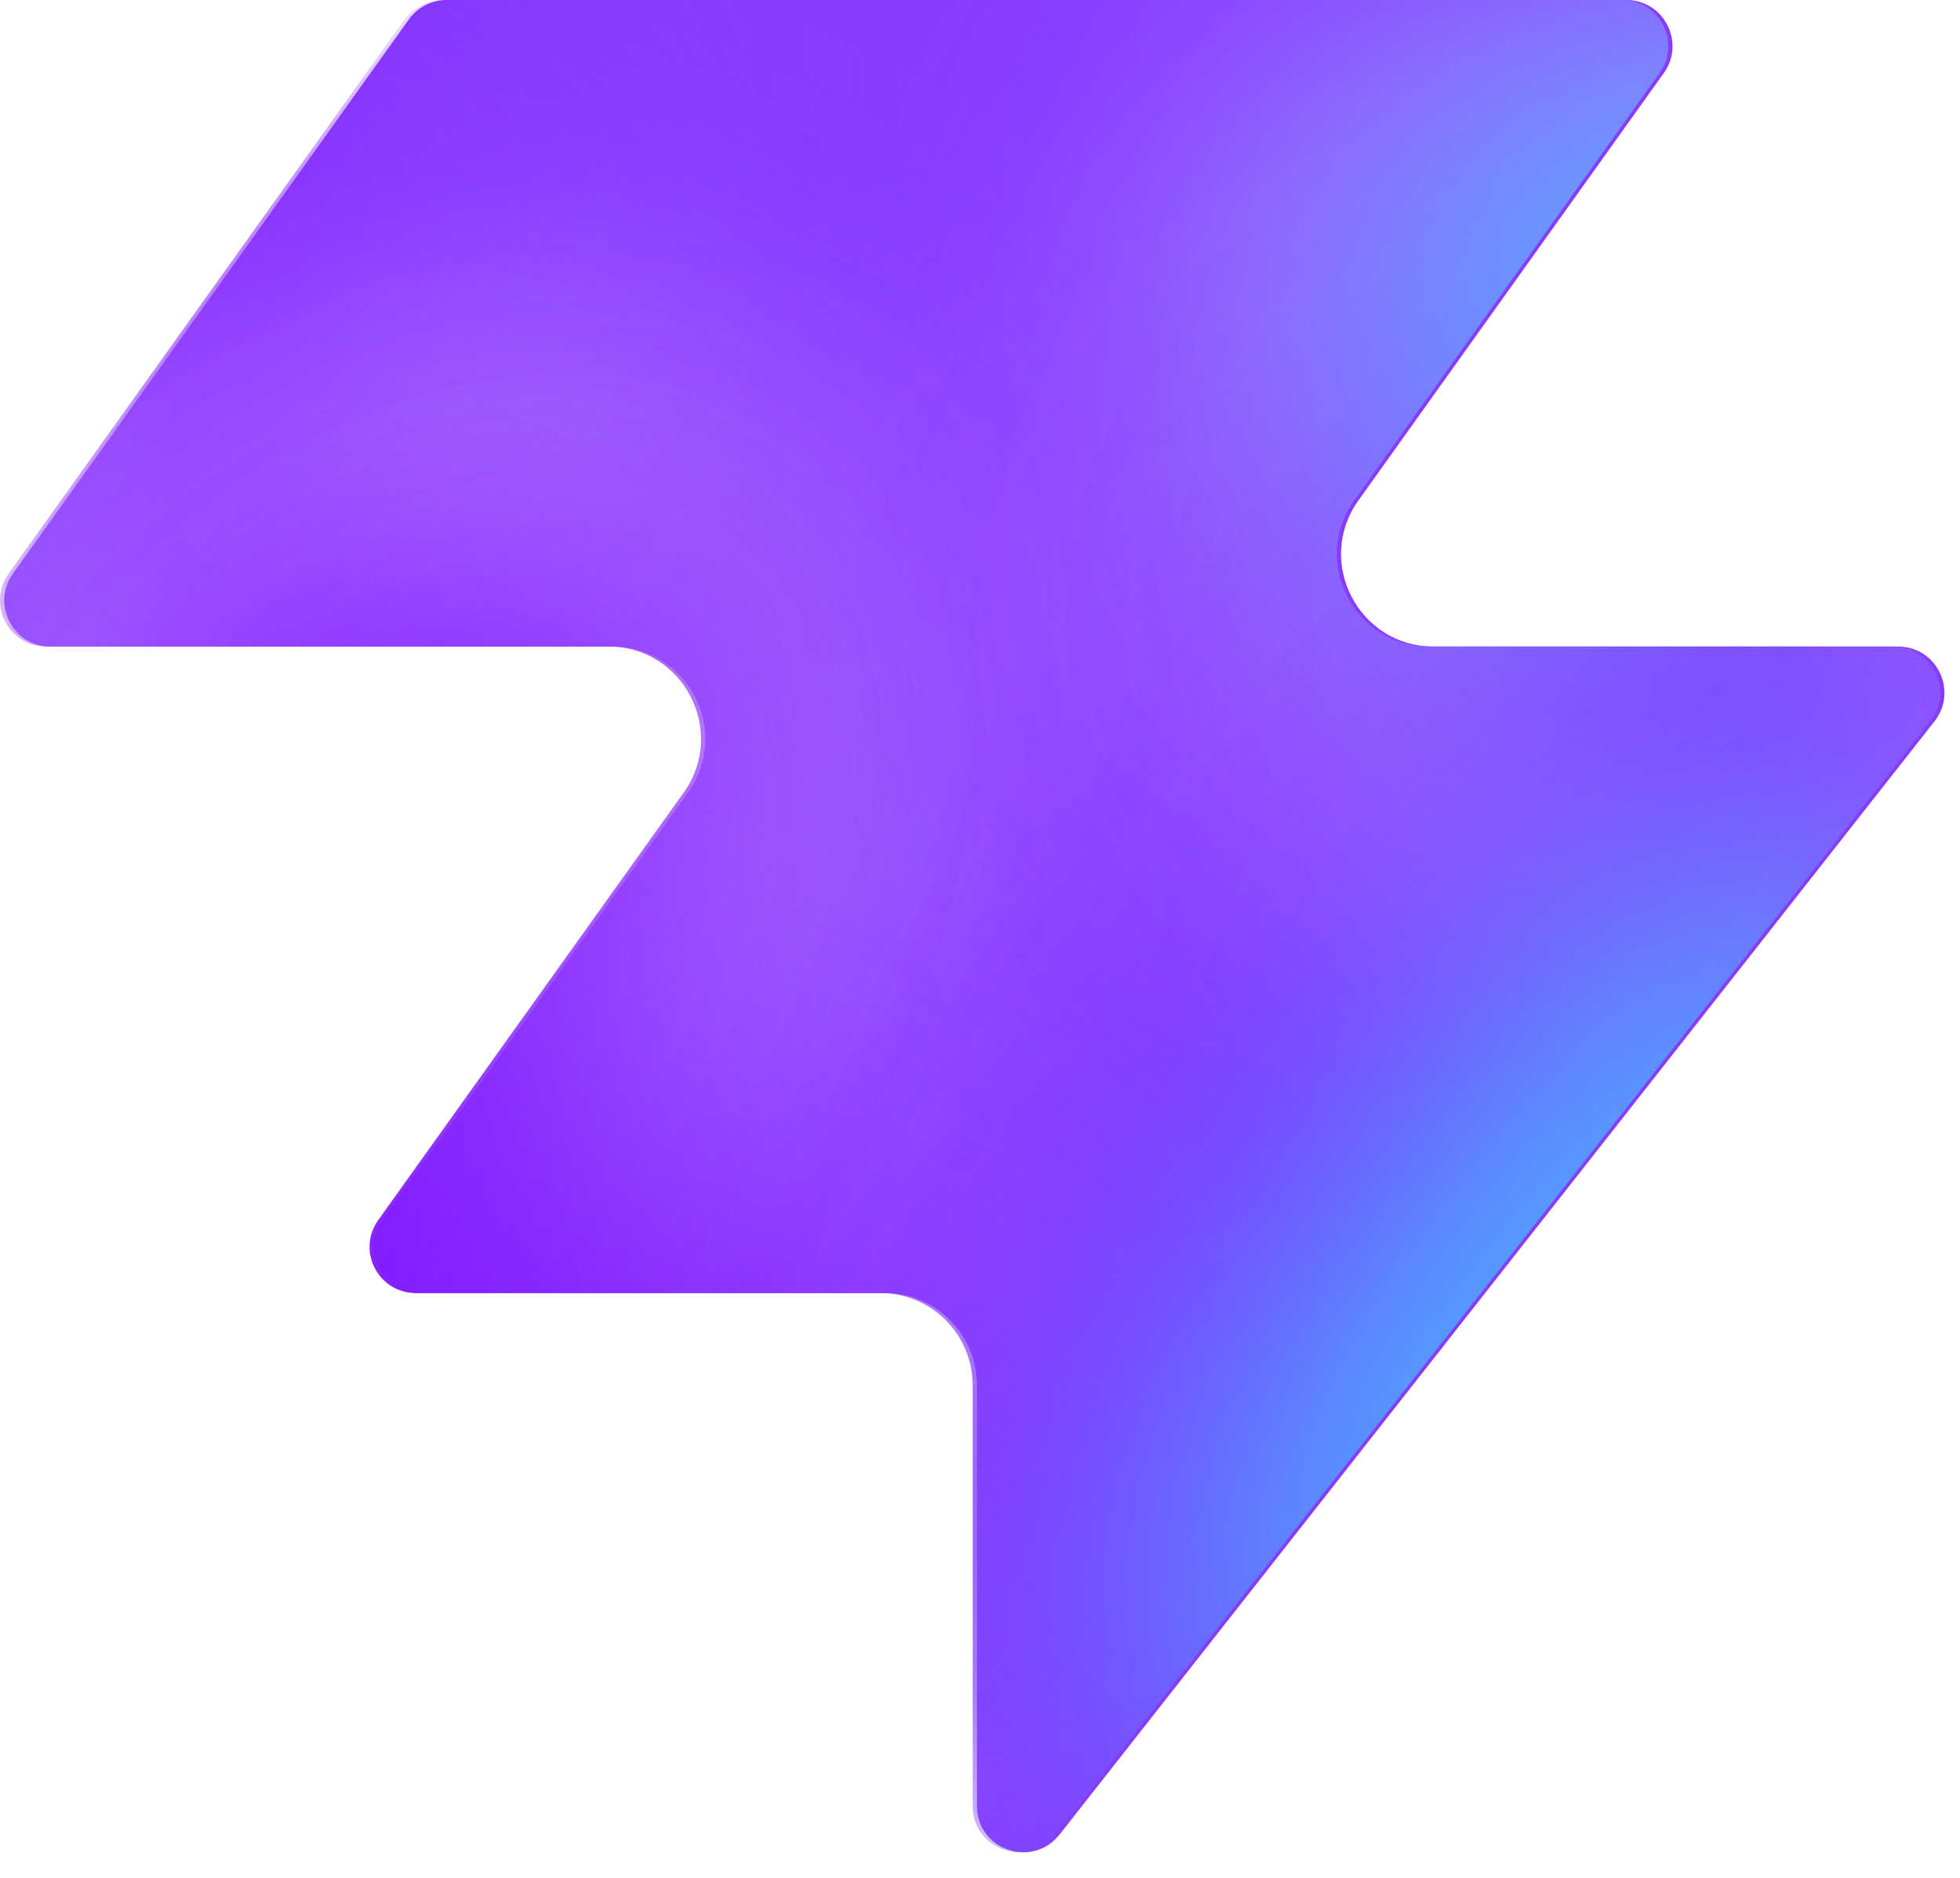
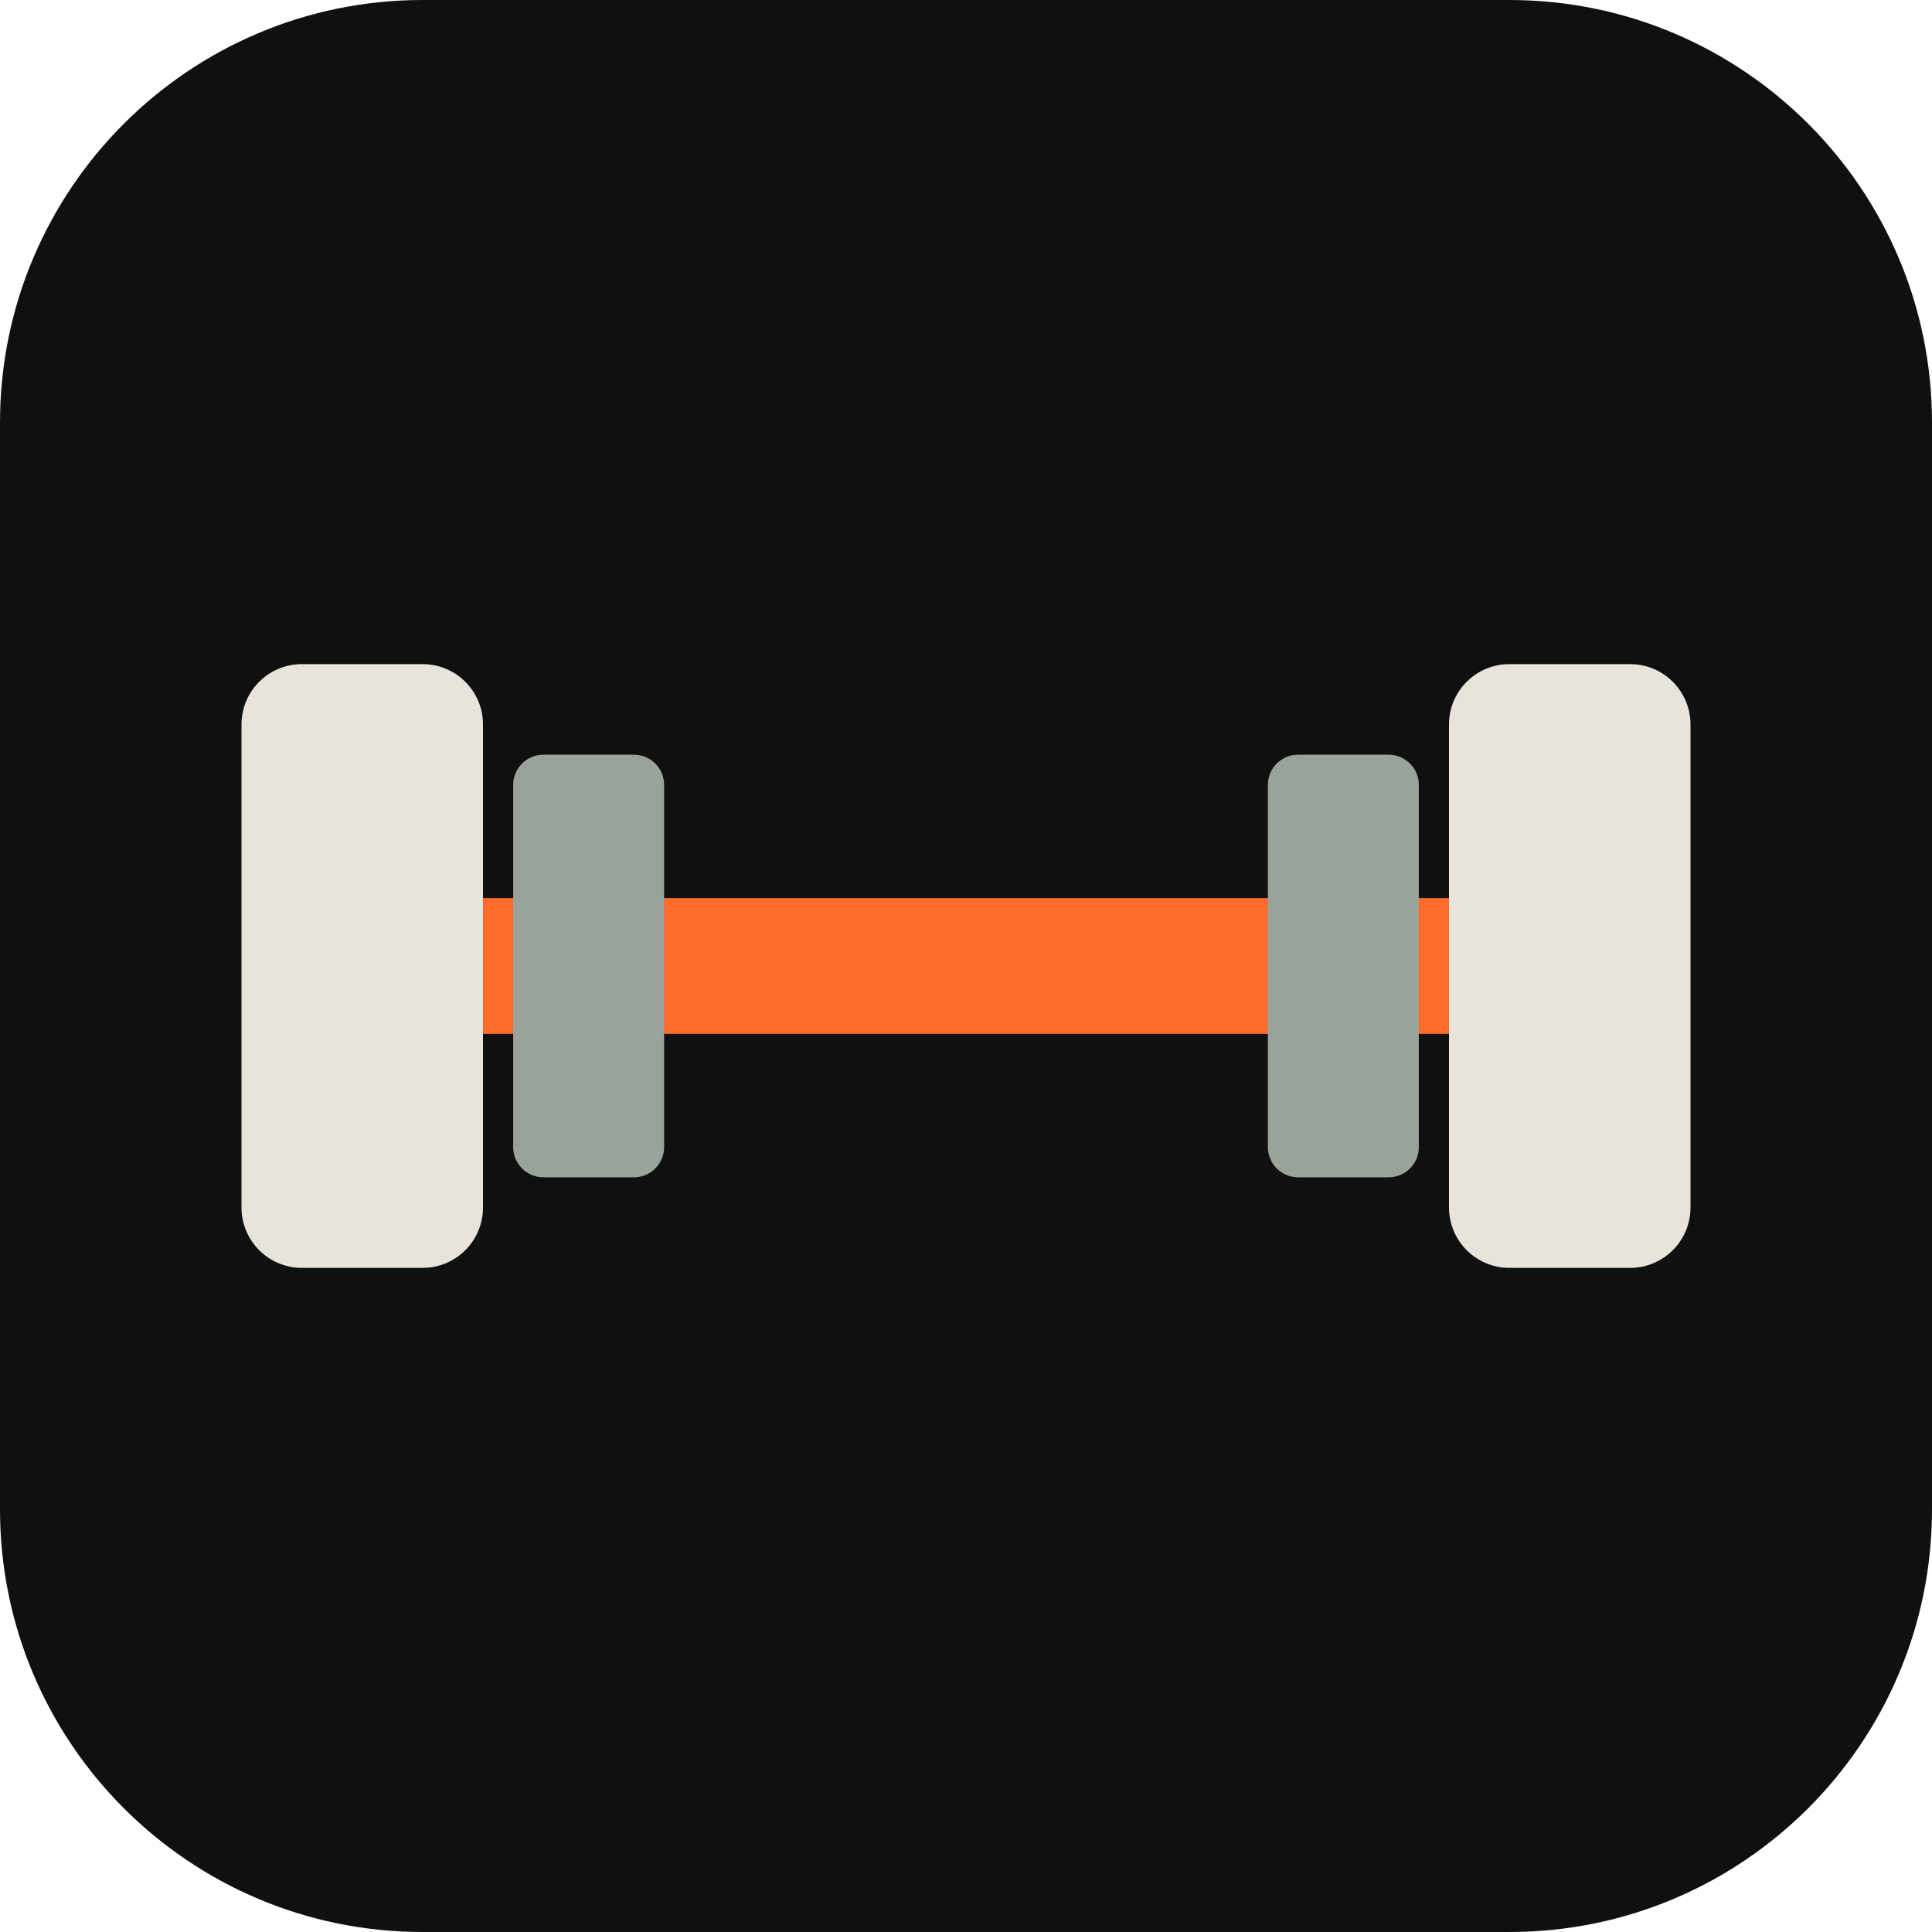
- <svg xmlns="http://www.w3.org/2000/svg" width="48" height="46" fill="none" viewBox="0 0 48 46">
-   <path fill="#863bff" d="M25.946 44.938c-.664.845-2.021.375-2.021-.698V33.937a2.26 2.26 0 0 0-2.262-2.262H10.287c-.92 0-1.456-1.04-.92-1.788l7.48-10.471c1.07-1.497 0-3.578-1.842-3.578H1.237c-.92 0-1.456-1.04-.92-1.788L10.013.474c.214-.297.556-.474.92-.474h28.894c.92 0 1.456 1.04.92 1.788l-7.48 10.471c-1.07 1.498 0 3.579 1.842 3.579h11.377c.943 0 1.473 1.088.89 1.83L25.947 44.94z" style="fill:#863bff;fill:color(display-p3 .525 .23 1);fill-opacity:1" />
-   <mask id="a" width="48" height="46" x="0" y="0" maskUnits="userSpaceOnUse" style="mask-type:alpha">
-     <path fill="#000" d="M25.842 44.938c-.664.844-2.021.375-2.021-.698V33.937a2.26 2.26 0 0 0-2.262-2.262H10.183c-.92 0-1.456-1.04-.92-1.788l7.48-10.471c1.07-1.498 0-3.579-1.842-3.579H1.133c-.92 0-1.456-1.04-.92-1.787L9.91.473c.214-.297.556-.474.92-.474h28.894c.92 0 1.456 1.04.92 1.788l-7.48 10.471c-1.07 1.498 0 3.578 1.842 3.578h11.377c.943 0 1.473 1.088.89 1.832L25.843 44.94z" style="fill:#000;fill-opacity:1" />
-   </mask>
-   <g mask="url(#a)">
-     <g filter="url(#b)">
-       <ellipse cx="5.508" cy="14.704" fill="#ede6ff" rx="5.508" ry="14.704" style="fill:#ede6ff;fill:color(display-p3 .927 .903 1);fill-opacity:1" transform="matrix(.00324 1 1 -.00324 -4.47 31.516)" />
-     </g>
-     <g filter="url(#c)">
-       <ellipse cx="10.399" cy="29.851" fill="#ede6ff" rx="10.399" ry="29.851" style="fill:#ede6ff;fill:color(display-p3 .927 .903 1);fill-opacity:1" transform="matrix(.00324 1 1 -.00324 -39.328 7.883)" />
-     </g>
-     <g filter="url(#d)">
-       <ellipse cx="5.508" cy="30.487" fill="#7e14ff" rx="5.508" ry="30.487" style="fill:#7e14ff;fill:color(display-p3 .492 .077 1);fill-opacity:1" transform="rotate(89.814 -25.913 -14.639)scale(1 -1)" />
-     </g>
-     <g filter="url(#e)">
-       <ellipse cx="5.508" cy="30.599" fill="#7e14ff" rx="5.508" ry="30.599" style="fill:#7e14ff;fill:color(display-p3 .492 .077 1);fill-opacity:1" transform="rotate(89.814 -32.644 -3.334)scale(1 -1)" />
-     </g>
-     <g filter="url(#f)">
-       <ellipse cx="5.508" cy="30.599" fill="#7e14ff" rx="5.508" ry="30.599" style="fill:#7e14ff;fill:color(display-p3 .492 .077 1);fill-opacity:1" transform="matrix(.00324 1 1 -.00324 -34.34 30.47)" />
-     </g>
-     <g filter="url(#g)">
-       <ellipse cx="14.072" cy="22.078" fill="#ede6ff" rx="14.072" ry="22.078" style="fill:#ede6ff;fill:color(display-p3 .927 .903 1);fill-opacity:1" transform="rotate(93.35 24.506 48.493)scale(-1 1)" />
-     </g>
-     <g filter="url(#h)">
-       <ellipse cx="3.47" cy="21.501" fill="#7e14ff" rx="3.47" ry="21.501" style="fill:#7e14ff;fill:color(display-p3 .492 .077 1);fill-opacity:1" transform="rotate(89.009 28.708 47.59)scale(-1 1)" />
-     </g>
-     <g filter="url(#i)">
-       <ellipse cx="3.47" cy="21.501" fill="#7e14ff" rx="3.47" ry="21.501" style="fill:#7e14ff;fill:color(display-p3 .492 .077 1);fill-opacity:1" transform="rotate(89.009 28.708 47.59)scale(-1 1)" />
-     </g>
-     <g filter="url(#j)">
-       <ellipse cx=".387" cy="8.972" fill="#7e14ff" rx="4.407" ry="29.108" style="fill:#7e14ff;fill:color(display-p3 .492 .077 1);fill-opacity:1" transform="rotate(39.51 .387 8.972)" />
-     </g>
-     <g filter="url(#k)">
-       <ellipse cx="47.523" cy="-6.092" fill="#7e14ff" rx="4.407" ry="29.108" style="fill:#7e14ff;fill:color(display-p3 .492 .077 1);fill-opacity:1" transform="rotate(37.892 47.523 -6.092)" />
-     </g>
-     <g filter="url(#l)">
-       <ellipse cx="41.412" cy="6.333" fill="#47bfff" rx="5.971" ry="9.665" style="fill:#47bfff;fill:color(display-p3 .28 .748 1);fill-opacity:1" transform="rotate(37.892 41.412 6.333)" />
-     </g>
-     <g filter="url(#m)">
-       <ellipse cx="-1.879" cy="38.332" fill="#7e14ff" rx="4.407" ry="29.108" style="fill:#7e14ff;fill:color(display-p3 .492 .077 1);fill-opacity:1" transform="rotate(37.892 -1.88 38.332)" />
-     </g>
-     <g filter="url(#n)">
-       <ellipse cx="-1.879" cy="38.332" fill="#7e14ff" rx="4.407" ry="29.108" style="fill:#7e14ff;fill:color(display-p3 .492 .077 1);fill-opacity:1" transform="rotate(37.892 -1.88 38.332)" />
-     </g>
-     <g filter="url(#o)">
-       <ellipse cx="35.651" cy="29.907" fill="#7e14ff" rx="4.407" ry="29.108" style="fill:#7e14ff;fill:color(display-p3 .492 .077 1);fill-opacity:1" transform="rotate(37.892 35.651 29.907)" />
-     </g>
-     <g filter="url(#p)">
-       <ellipse cx="38.418" cy="32.4" fill="#47bfff" rx="5.971" ry="15.297" style="fill:#47bfff;fill:color(display-p3 .28 .748 1);fill-opacity:1" transform="rotate(37.892 38.418 32.4)" />
-     </g>
-   </g>
-   <defs>
-     <filter id="b" width="60.045" height="41.654" x="-19.77" y="16.149" color-interpolation-filters="sRGB" filterUnits="userSpaceOnUse">
-       <feFlood flood-opacity="0" result="BackgroundImageFix" />
-       <feBlend in="SourceGraphic" in2="BackgroundImageFix" result="shape" />
-       <feGaussianBlur result="effect1_foregroundBlur_2002_17158" stdDeviation="7.659" />
-     </filter>
-     <filter id="c" width="90.34" height="51.437" x="-54.613" y="-7.533" color-interpolation-filters="sRGB" filterUnits="userSpaceOnUse">
-       <feFlood flood-opacity="0" result="BackgroundImageFix" />
-       <feBlend in="SourceGraphic" in2="BackgroundImageFix" result="shape" />
-       <feGaussianBlur result="effect1_foregroundBlur_2002_17158" stdDeviation="7.659" />
-     </filter>
-     <filter id="d" width="79.355" height="29.4" x="-49.64" y="2.03" color-interpolation-filters="sRGB" filterUnits="userSpaceOnUse">
-       <feFlood flood-opacity="0" result="BackgroundImageFix" />
-       <feBlend in="SourceGraphic" in2="BackgroundImageFix" result="shape" />
-       <feGaussianBlur result="effect1_foregroundBlur_2002_17158" stdDeviation="4.596" />
-     </filter>
-     <filter id="e" width="79.579" height="29.4" x="-45.045" y="20.029" color-interpolation-filters="sRGB" filterUnits="userSpaceOnUse">
-       <feFlood flood-opacity="0" result="BackgroundImageFix" />
-       <feBlend in="SourceGraphic" in2="BackgroundImageFix" result="shape" />
-       <feGaussianBlur result="effect1_foregroundBlur_2002_17158" stdDeviation="4.596" />
-     </filter>
-     <filter id="f" width="79.579" height="29.4" x="-43.513" y="21.178" color-interpolation-filters="sRGB" filterUnits="userSpaceOnUse">
-       <feFlood flood-opacity="0" result="BackgroundImageFix" />
-       <feBlend in="SourceGraphic" in2="BackgroundImageFix" result="shape" />
-       <feGaussianBlur result="effect1_foregroundBlur_2002_17158" stdDeviation="4.596" />
-     </filter>
-     <filter id="g" width="74.749" height="58.852" x="15.756" y="-17.901" color-interpolation-filters="sRGB" filterUnits="userSpaceOnUse">
-       <feFlood flood-opacity="0" result="BackgroundImageFix" />
-       <feBlend in="SourceGraphic" in2="BackgroundImageFix" result="shape" />
-       <feGaussianBlur result="effect1_foregroundBlur_2002_17158" stdDeviation="7.659" />
-     </filter>
-     <filter id="h" width="61.377" height="25.362" x="23.548" y="2.284" color-interpolation-filters="sRGB" filterUnits="userSpaceOnUse">
-       <feFlood flood-opacity="0" result="BackgroundImageFix" />
-       <feBlend in="SourceGraphic" in2="BackgroundImageFix" result="shape" />
-       <feGaussianBlur result="effect1_foregroundBlur_2002_17158" stdDeviation="4.596" />
-     </filter>
-     <filter id="i" width="61.377" height="25.362" x="23.548" y="2.284" color-interpolation-filters="sRGB" filterUnits="userSpaceOnUse">
-       <feFlood flood-opacity="0" result="BackgroundImageFix" />
-       <feBlend in="SourceGraphic" in2="BackgroundImageFix" result="shape" />
-       <feGaussianBlur result="effect1_foregroundBlur_2002_17158" stdDeviation="4.596" />
-     </filter>
-     <filter id="j" width="56.045" height="63.649" x="-27.636" y="-22.853" color-interpolation-filters="sRGB" filterUnits="userSpaceOnUse">
-       <feFlood flood-opacity="0" result="BackgroundImageFix" />
-       <feBlend in="SourceGraphic" in2="BackgroundImageFix" result="shape" />
-       <feGaussianBlur result="effect1_foregroundBlur_2002_17158" stdDeviation="4.596" />
-     </filter>
-     <filter id="k" width="54.814" height="64.646" x="20.116" y="-38.415" color-interpolation-filters="sRGB" filterUnits="userSpaceOnUse">
-       <feFlood flood-opacity="0" result="BackgroundImageFix" />
-       <feBlend in="SourceGraphic" in2="BackgroundImageFix" result="shape" />
-       <feGaussianBlur result="effect1_foregroundBlur_2002_17158" stdDeviation="4.596" />
-     </filter>
-     <filter id="l" width="33.541" height="35.313" x="24.641" y="-11.323" color-interpolation-filters="sRGB" filterUnits="userSpaceOnUse">
-       <feFlood flood-opacity="0" result="BackgroundImageFix" />
-       <feBlend in="SourceGraphic" in2="BackgroundImageFix" result="shape" />
-       <feGaussianBlur result="effect1_foregroundBlur_2002_17158" stdDeviation="4.596" />
-     </filter>
-     <filter id="m" width="54.814" height="64.646" x="-29.286" y="6.009" color-interpolation-filters="sRGB" filterUnits="userSpaceOnUse">
-       <feFlood flood-opacity="0" result="BackgroundImageFix" />
-       <feBlend in="SourceGraphic" in2="BackgroundImageFix" result="shape" />
-       <feGaussianBlur result="effect1_foregroundBlur_2002_17158" stdDeviation="4.596" />
-     </filter>
-     <filter id="n" width="54.814" height="64.646" x="-29.286" y="6.009" color-interpolation-filters="sRGB" filterUnits="userSpaceOnUse">
-       <feFlood flood-opacity="0" result="BackgroundImageFix" />
-       <feBlend in="SourceGraphic" in2="BackgroundImageFix" result="shape" />
-       <feGaussianBlur result="effect1_foregroundBlur_2002_17158" stdDeviation="4.596" />
-     </filter>
-     <filter id="o" width="54.814" height="64.646" x="8.244" y="-2.416" color-interpolation-filters="sRGB" filterUnits="userSpaceOnUse">
-       <feFlood flood-opacity="0" result="BackgroundImageFix" />
-       <feBlend in="SourceGraphic" in2="BackgroundImageFix" result="shape" />
-       <feGaussianBlur result="effect1_foregroundBlur_2002_17158" stdDeviation="4.596" />
-     </filter>
-     <filter id="p" width="39.409" height="43.623" x="18.713" y="10.588" color-interpolation-filters="sRGB" filterUnits="userSpaceOnUse">
-       <feFlood flood-opacity="0" result="BackgroundImageFix" />
-       <feBlend in="SourceGraphic" in2="BackgroundImageFix" result="shape" />
-       <feGaussianBlur result="effect1_foregroundBlur_2002_17158" stdDeviation="4.596" />
-     </filter>
-   </defs>
+ <svg xmlns="http://www.w3.org/2000/svg" viewBox="0 0 32 32" fill="none">
+   <rect width="32" height="32" rx="7" fill="#0e1110" />
+   <path stroke="#ff6b2c" stroke-width="2.25" stroke-linecap="round" d="M6 16h20" />
+   <rect x="4" y="11" width="4" height="10" rx="1" fill="#e8e4db" />
+   <rect x="24" y="11" width="4" height="10" rx="1" fill="#e8e4db" />
+   <rect x="8.5" y="12.5" width="2.5" height="7" rx="0.5" fill="#9aa399" />
+   <rect x="21" y="12.5" width="2.5" height="7" rx="0.5" fill="#9aa399" />
</svg>
